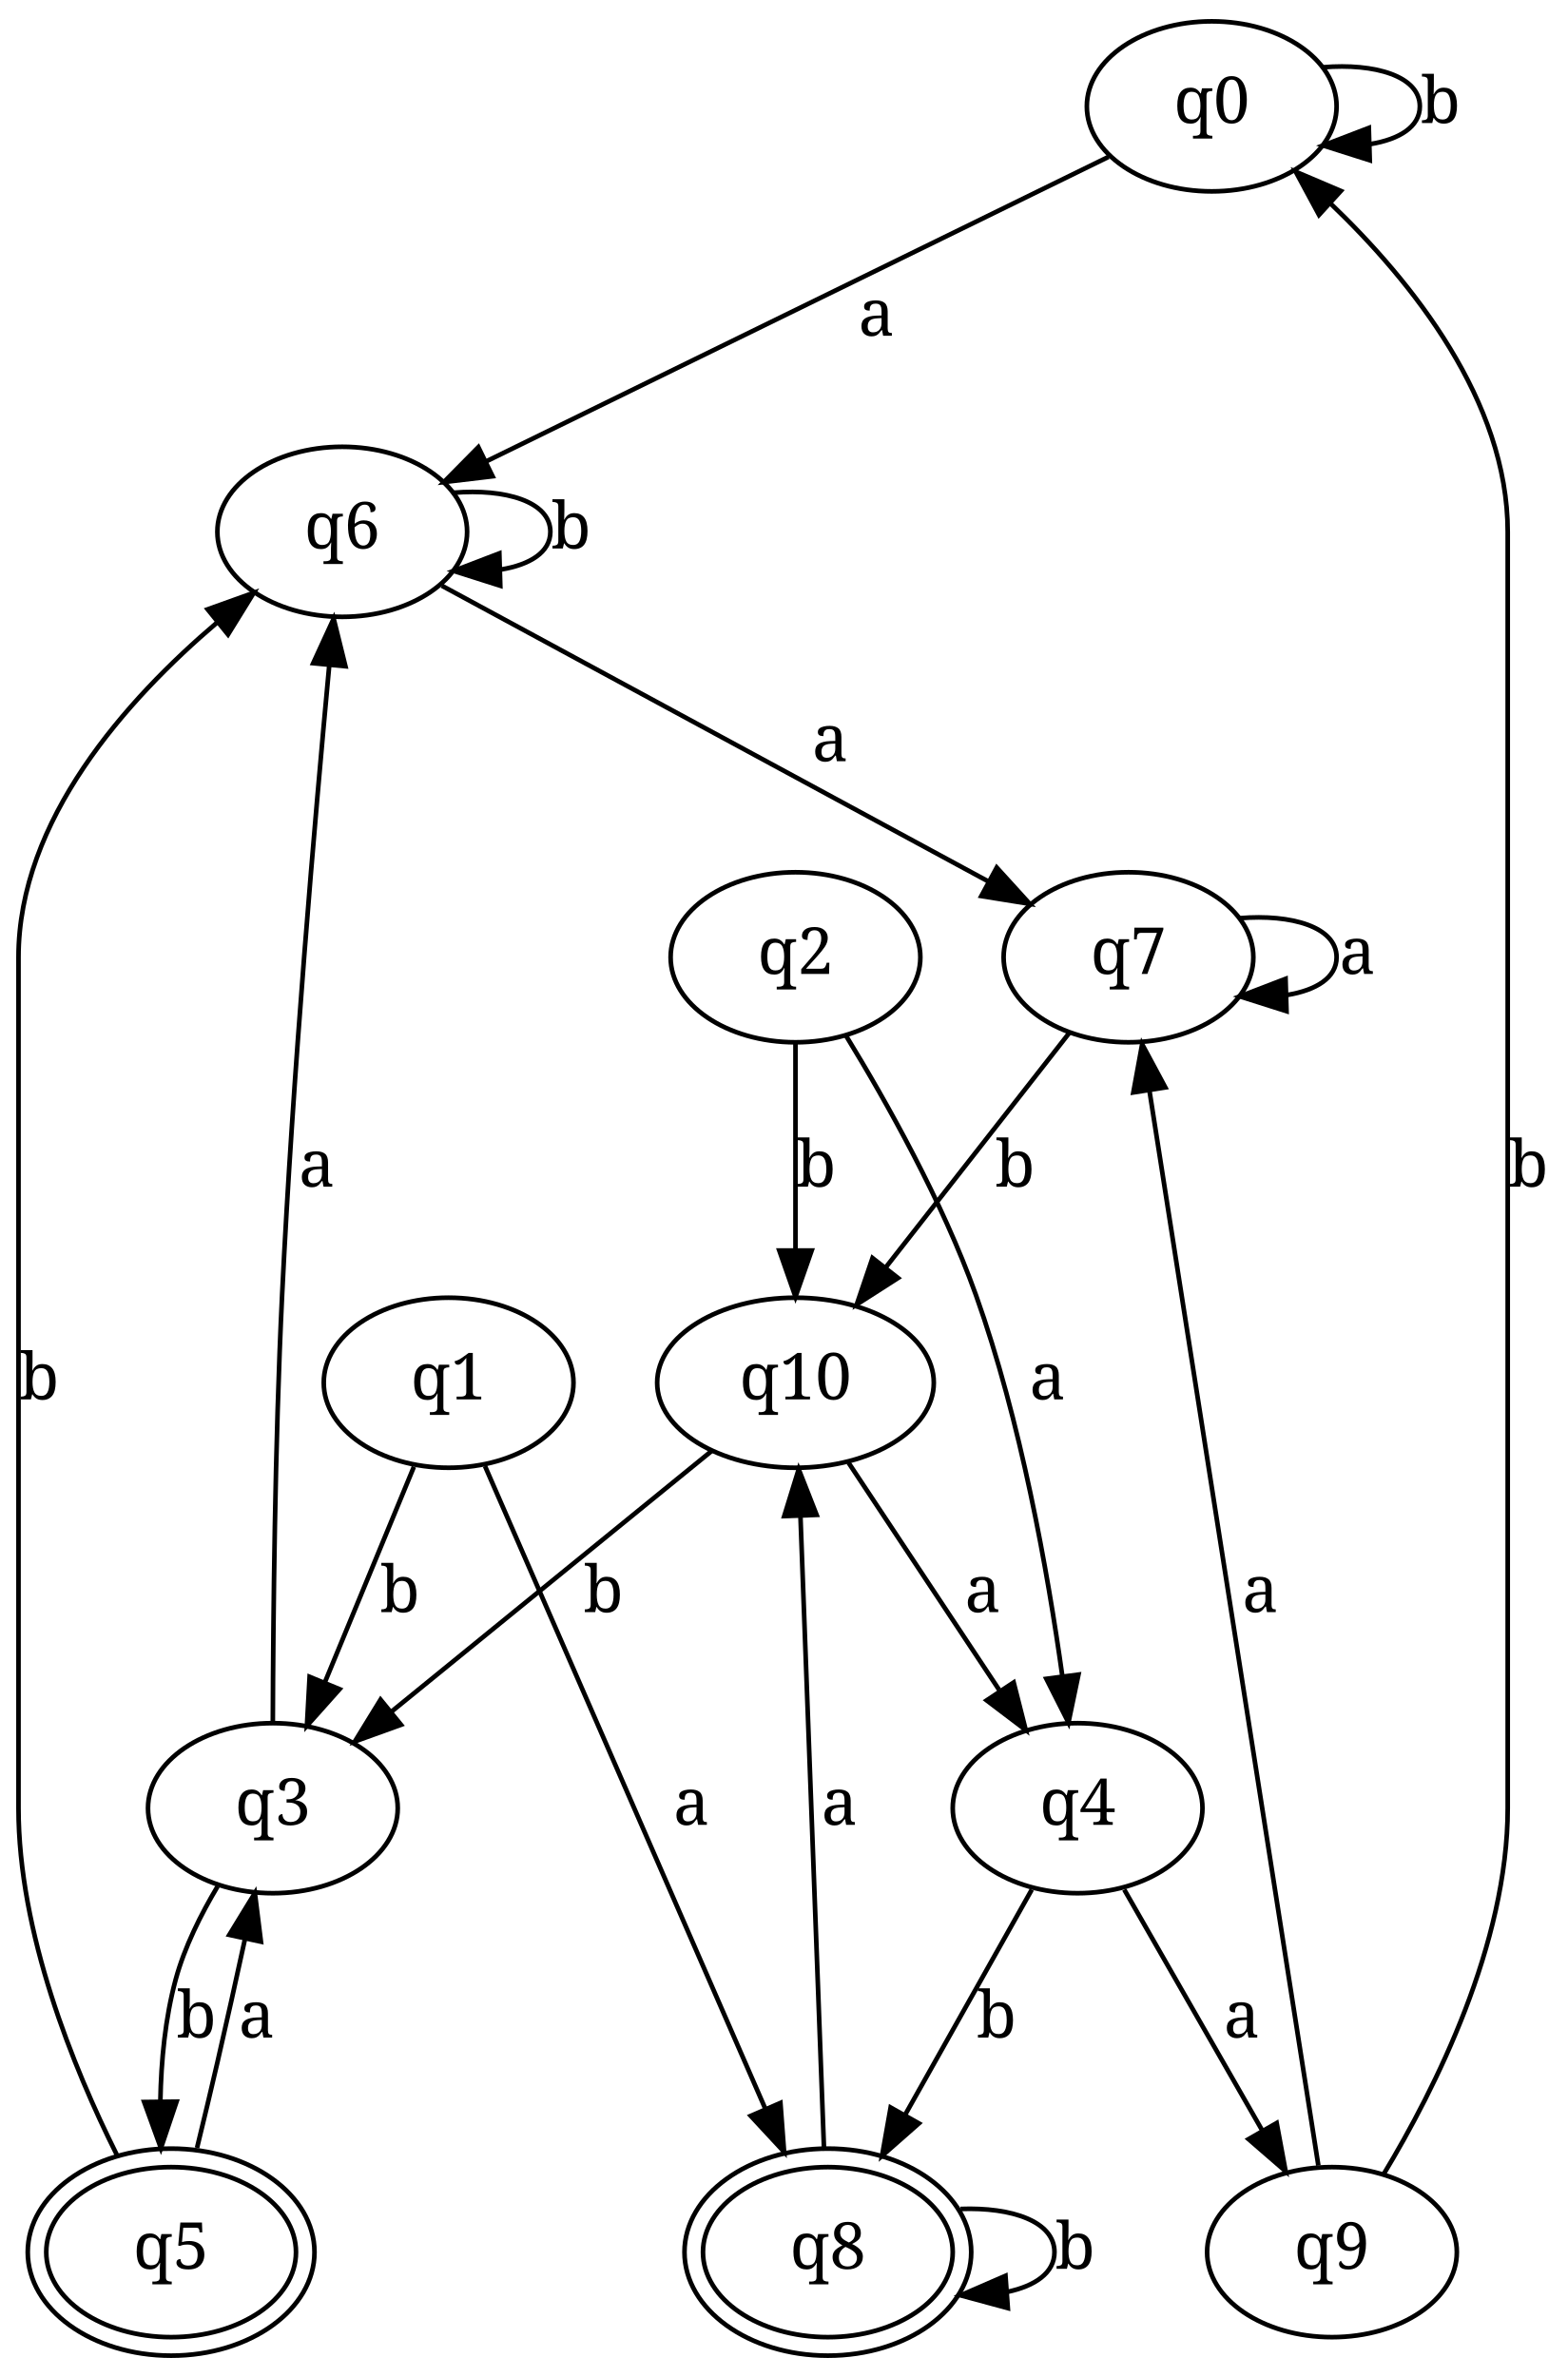
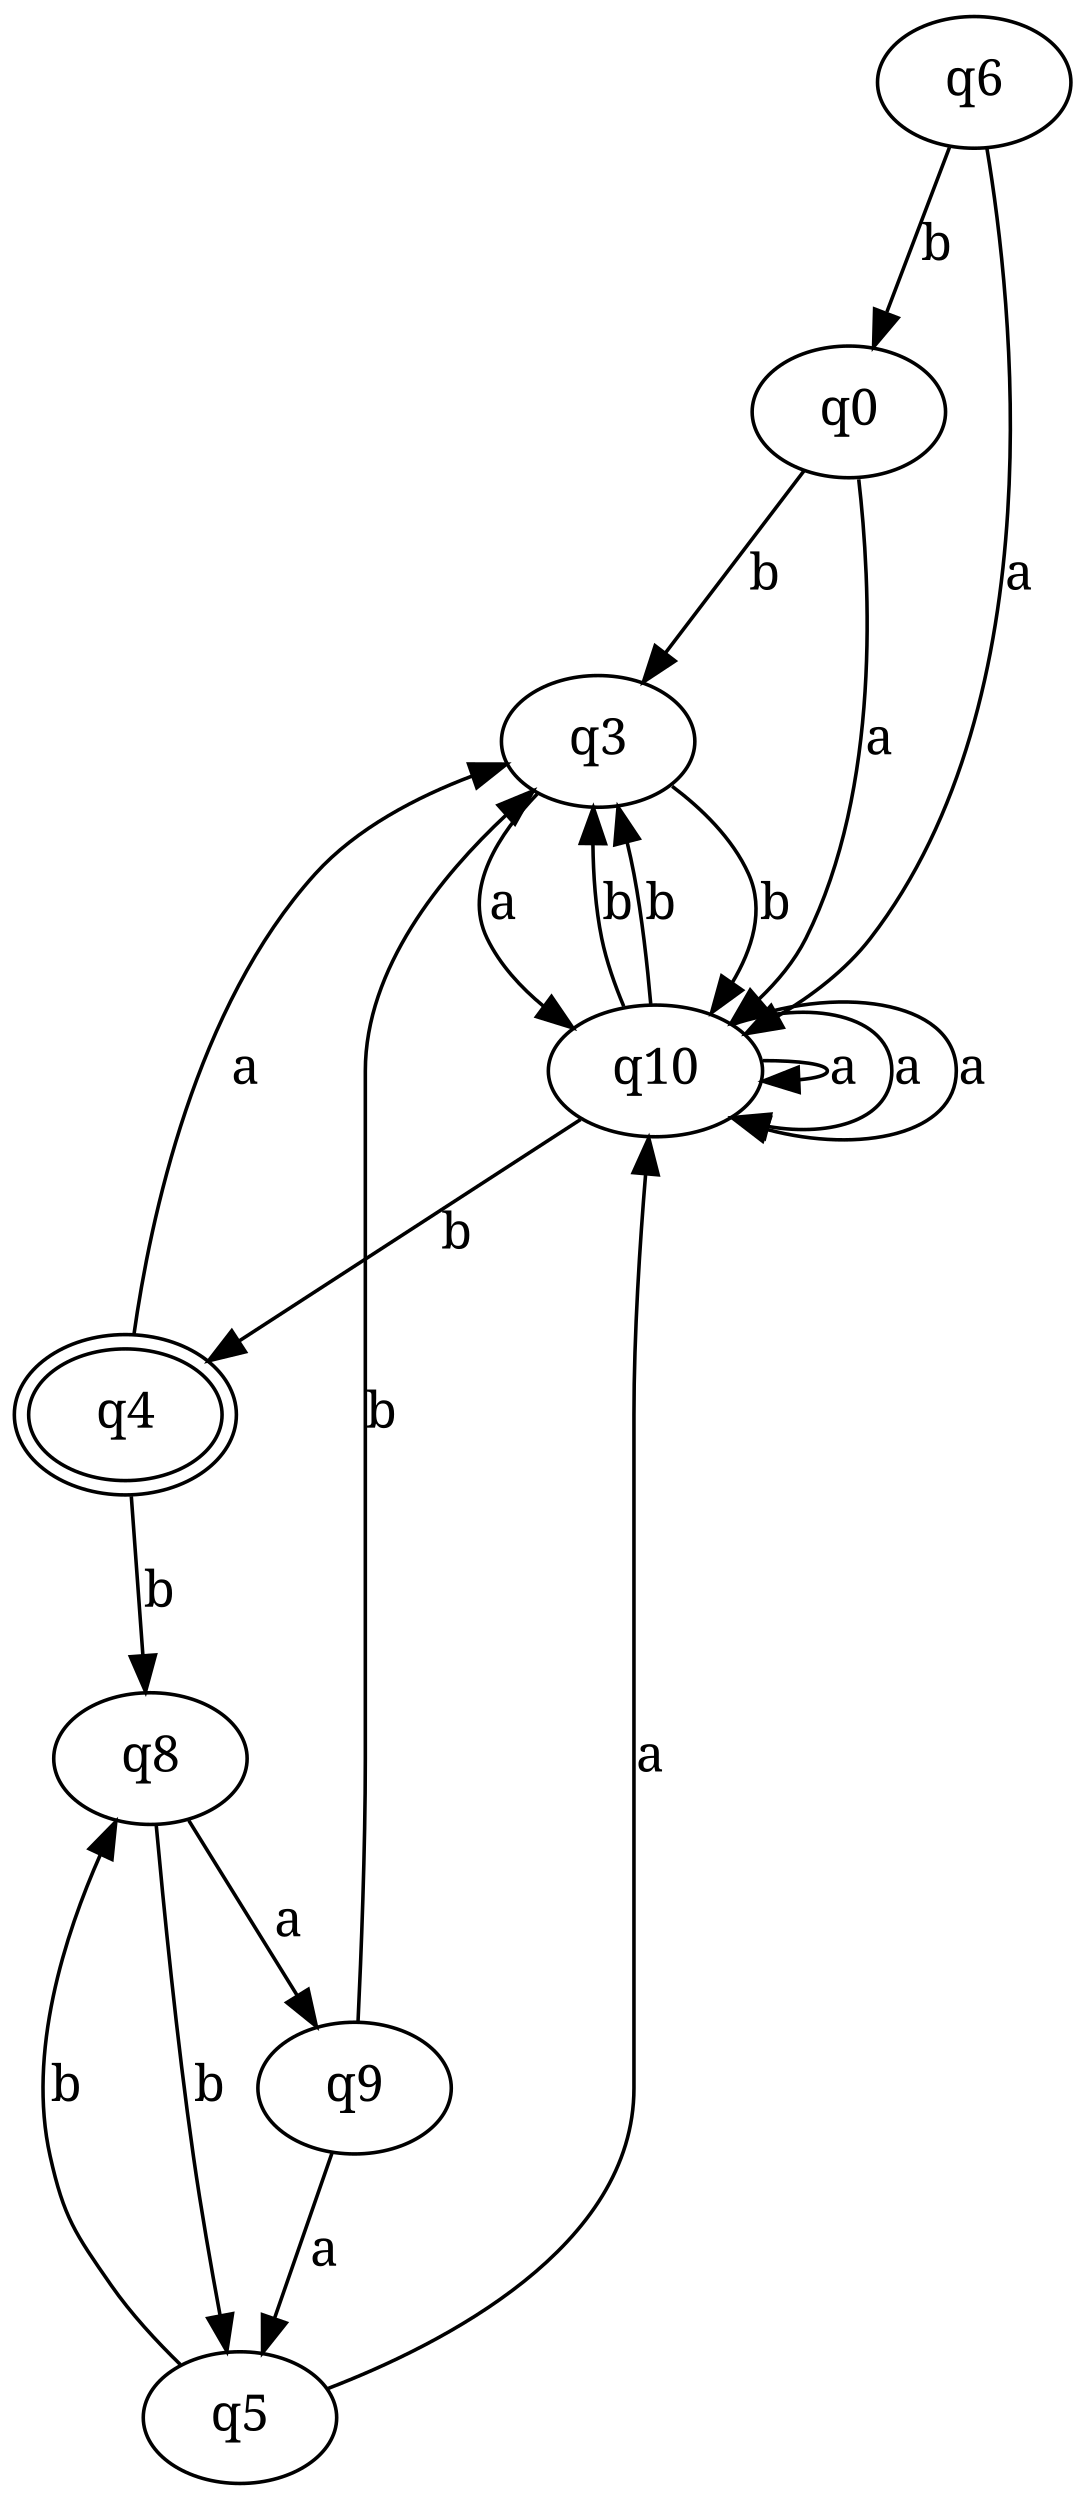
- <svg xmlns="http://www.w3.org/2000/svg" width="339pt" height="514pt" viewBox="0.00 0.00 339.00 514.00">
-   <g id="graph1" class="graph" transform="scale(1 1) rotate(0) translate(4 510)">
-     <polygon fill="white" stroke="white" points="-4,5 -4,-510 336,-510 336,5 -4,5" />
+ <svg xmlns="http://www.w3.org/2000/svg" width="303pt" height="698pt" viewBox="0.00 0.00 303.00 698.00">
+   <g id="graph1" class="graph" transform="scale(1 1) rotate(0) translate(4 694)">
+     <polygon fill="white" stroke="white" points="-4,5 -4,-694 300,-694 300,5 -4,5" />
    <g id="node1" class="node">
-       <ellipse fill="none" stroke="black" cx="258" cy="-487" rx="27" ry="18.385" />
-       <text text-anchor="middle" x="258" y="-483.4" font-family="Times Roman,serif" font-size="14.00">q0</text>
+       <ellipse fill="none" stroke="black" cx="233" cy="-579" rx="27" ry="18.385" />
+       <text text-anchor="middle" x="233" y="-575.4" font-family="Times Roman,serif" font-size="14.00">q0</text>
+     </g>
+     <g id="node3" class="node">
+       <ellipse fill="none" stroke="black" cx="163" cy="-487" rx="27" ry="18.385" />
+       <text text-anchor="middle" x="163" y="-483.4" font-family="Times Roman,serif" font-size="14.00">q3</text>
    </g>
    <g id="edge2" class="edge">
-       <path fill="none" stroke="black" d="M282.074,-495.454C293.242,-496.377 303,-493.559 303,-487 303,-482.593 298.595,-479.875 292.317,-478.846" />
-       <polygon fill="black" stroke="black" points="292.173,-475.34 282.074,-478.546 291.967,-482.337 292.173,-475.34" />
-       <text text-anchor="middle" x="307.5" y="-483.4" font-family="Times Roman,serif" font-size="14.00">b</text>
+       <path fill="none" stroke="black" d="M220.485,-562.552C209.702,-548.38 193.981,-527.718 181.704,-511.583" />
+       <polygon fill="black" stroke="black" points="184.483,-509.455 175.642,-503.616 178.912,-513.693 184.483,-509.455" />
+       <text text-anchor="middle" x="209.5" y="-529.4" font-family="Times Roman,serif" font-size="14.00">b</text>
    </g>
-     <g id="node4" class="node">
-       <ellipse fill="none" stroke="black" cx="70" cy="-395" rx="27" ry="18.385" />
-       <text text-anchor="middle" x="70" y="-391.4" font-family="Times Roman,serif" font-size="14.00">q6</text>
+     <g id="node5" class="node">
+       <ellipse fill="none" stroke="black" cx="179" cy="-395" rx="29.907" ry="18.385" />
+       <text text-anchor="middle" x="179" y="-391.4" font-family="Times Roman,serif" font-size="14.00">q10</text>
    </g>
    <g id="edge4" class="edge">
-       <path fill="none" stroke="black" d="M235.696,-476.085C202.25,-459.718 138.992,-428.762 101.051,-410.195" />
-       <polygon fill="black" stroke="black" points="102.505,-407.01 91.984,-405.758 99.428,-413.298 102.505,-407.01" />
-       <text text-anchor="middle" x="185.5" y="-437.4" font-family="Times Roman,serif" font-size="14.00">a</text>
+       <path fill="none" stroke="black" d="M235.755,-560.174C239.116,-531.003 242.014,-473.883 221,-432 217.838,-425.697 213.094,-419.995 207.919,-415.059" />
+       <polygon fill="black" stroke="black" points="210.029,-412.257 200.163,-408.395 205.467,-417.567 210.029,-412.257" />
+       <text text-anchor="middle" x="241.5" y="-483.4" font-family="Times Roman,serif" font-size="14.00">a</text>
+     </g>
+     <g id="edge6" class="edge">
+       <path fill="none" stroke="black" d="M183.664,-474.464C191.92,-468.24 200.519,-459.919 205,-450 209.527,-439.978 206.071,-429.009 200.376,-419.523" />
+       <polygon fill="black" stroke="black" points="203.25,-417.526 194.681,-411.296 197.495,-421.511 203.25,-417.526" />
+       <text text-anchor="middle" x="212.5" y="-437.4" font-family="Times Roman,serif" font-size="14.00">b</text>
+     </g>
+     <g id="edge8" class="edge">
+       <path fill="none" stroke="black" d="M145.989,-472.324C135.484,-461.393 125.203,-446.002 132,-432 135.571,-424.643 141.393,-418.311 147.743,-413.07" />
+       <polygon fill="black" stroke="black" points="149.972,-415.774 155.938,-407.019 145.814,-410.143 149.972,-415.774" />
+       <text text-anchor="middle" x="136.5" y="-437.4" font-family="Times Roman,serif" font-size="14.00">a</text>
+     </g>
+     <g id="edge30" class="edge">
+       <path fill="none" stroke="black" d="M170.15,-413.029C167.674,-418.932 165.305,-425.617 164,-432 162.278,-440.421 161.644,-449.719 161.544,-458.236" />
+       <polygon fill="black" stroke="black" points="158.047,-458.524 161.664,-468.482 165.047,-458.442 158.047,-458.524" />
+       <text text-anchor="middle" x="168.5" y="-437.4" font-family="Times Roman,serif" font-size="14.00">b</text>
+     </g>
+     <g id="edge34" class="edge">
+       <path fill="none" stroke="black" d="M177.686,-413.691C176.754,-424.383 175.26,-438.012 173,-450 172.457,-452.881 171.804,-455.867 171.097,-458.835" />
+       <polygon fill="black" stroke="black" points="167.664,-458.129 168.553,-468.687 174.442,-459.879 167.664,-458.129" />
+       <text text-anchor="middle" x="180.5" y="-437.4" font-family="Times Roman,serif" font-size="14.00">b</text>
+     </g>
+     <g id="edge32" class="edge">
+       <path fill="none" stroke="black" d="M209,-397.875C219,-397.875 227,-396.917 227,-395 227,-393.802 223.875,-392.979 219.09,-392.529" />
+       <polygon fill="black" stroke="black" points="219.132,-389.028 209,-392.125 218.852,-396.023 219.132,-389.028" />
+       <text text-anchor="middle" x="231.5" y="-391.4" font-family="Times Roman,serif" font-size="14.00">a</text>
+     </g>
+     <g id="edge36" class="edge">
+       <path fill="none" stroke="black" d="M200.632,-408.013C221.773,-415.201 245,-410.863 245,-395 245,-381.615 228.464,-376.436 210.598,-379.462" />
+       <polygon fill="black" stroke="black" points="209.466,-376.138 200.632,-381.987 211.186,-382.924 209.466,-376.138" />
+       <text text-anchor="middle" x="249.5" y="-391.4" font-family="Times Roman,serif" font-size="14.00">a</text>
+     </g>
+     <g id="edge40" class="edge">
+       <path fill="none" stroke="black" d="M200.515,-408.159C228.82,-419.438 263,-415.052 263,-395 263,-377.219 236.126,-371.756 210.302,-378.611" />
+       <polygon fill="black" stroke="black" points="208.915,-375.383 200.515,-381.841 211.108,-382.03 208.915,-375.383" />
+       <text text-anchor="middle" x="267.5" y="-391.4" font-family="Times Roman,serif" font-size="14.00">a</text>
+     </g>
+     <g id="node8" class="node">
+       <ellipse fill="none" stroke="black" cx="31" cy="-299" rx="27" ry="18.385" />
+       <ellipse fill="none" stroke="black" cx="31" cy="-299" rx="31" ry="22.385" />
+       <text text-anchor="middle" x="31" y="-295.4" font-family="Times Roman,serif" font-size="14.00">q4</text>
+     </g>
+     <g id="edge38" class="edge">
+       <path fill="none" stroke="black" d="M158.109,-381.449C133.269,-365.337 91.553,-338.278 62.723,-319.577" />
+       <polygon fill="black" stroke="black" points="64.516,-316.568 54.222,-314.063 60.707,-322.441 64.516,-316.568" />
+       <text text-anchor="middle" x="123.5" y="-345.4" font-family="Times Roman,serif" font-size="14.00">b</text>
+     </g>
+     <g id="edge12" class="edge">
+       <path fill="none" stroke="black" d="M33.409,-321.484C37.952,-353.655 50.551,-413.01 84,-450 95.582,-462.809 112.52,-471.547 127.744,-477.301" />
+       <polygon fill="black" stroke="black" points="126.832,-480.689 137.427,-480.663 129.128,-474.077 126.832,-480.689" />
+       <text text-anchor="middle" x="64.5" y="-391.4" font-family="Times Roman,serif" font-size="14.00">a</text>
+     </g>
+     <g id="node10" class="node">
+       <ellipse fill="none" stroke="black" cx="38" cy="-203" rx="27" ry="18.385" />
+       <text text-anchor="middle" x="38" y="-199.4" font-family="Times Roman,serif" font-size="14.00">q8</text>
+     </g>
+     <g id="edge10" class="edge">
+       <path fill="none" stroke="black" d="M32.659,-276.249C33.625,-262.994 34.854,-246.148 35.889,-231.954" />
+       <polygon fill="black" stroke="black" points="39.398,-231.948 36.635,-221.72 32.417,-231.439 39.398,-231.948" />
+       <text text-anchor="middle" x="40.5" y="-245.4" font-family="Times Roman,serif" font-size="14.00">b</text>
+     </g>
+     <g id="node12" class="node">
+       <ellipse fill="none" stroke="black" cx="63" cy="-19" rx="27" ry="18.385" />
+       <text text-anchor="middle" x="63" y="-15.4" font-family="Times Roman,serif" font-size="14.00">q5</text>
+     </g>
+     <g id="edge22" class="edge">
+       <path fill="none" stroke="black" d="M39.61,-184.49C41.62,-162.415 45.365,-124.428 50,-92 52.098,-77.319 54.941,-61.068 57.433,-47.633" />
+       <polygon fill="black" stroke="black" points="60.921,-48.022 59.335,-37.546 54.042,-46.724 60.921,-48.022" />
+       <text text-anchor="middle" x="54.5" y="-107.4" font-family="Times Roman,serif" font-size="14.00">b</text>
+     </g>
+     <g id="node20" class="node">
+       <ellipse fill="none" stroke="black" cx="95" cy="-111" rx="27" ry="18.385" />
+       <text text-anchor="middle" x="95" y="-107.4" font-family="Times Roman,serif" font-size="14.00">q9</text>
+     </g>
+     <g id="edge24" class="edge">
+       <path fill="none" stroke="black" d="M48.721,-185.696C57.24,-171.946 69.287,-152.501 78.955,-136.898" />
+       <polygon fill="black" stroke="black" points="82.035,-138.571 84.327,-128.227 76.085,-134.884 82.035,-138.571" />
+       <text text-anchor="middle" x="76.5" y="-153.4" font-family="Times Roman,serif" font-size="14.00">a</text>
+     </g>
+     <g id="edge16" class="edge">
+       <path fill="none" stroke="black" d="M87.413,-27.076C119.819,-39.517 173,-66.685 173,-111 173,-299 173,-299 173,-299 173,-321.58 174.674,-347.089 176.253,-366.134" />
+       <polygon fill="black" stroke="black" points="172.781,-366.6 177.134,-376.259 179.754,-365.993 172.781,-366.6" />
+       <text text-anchor="middle" x="177.5" y="-199.4" font-family="Times Roman,serif" font-size="14.00">a</text>
+     </g>
+     <g id="edge14" class="edge">
+       <path fill="none" stroke="black" d="M46.347,-33.826C39.786,-40.219 32.517,-48.047 27,-56 16.915,-70.539 13.872,-74.734 10,-92 3.522,-120.887 14.063,-153.738 24.01,-176.16" />
+       <polygon fill="black" stroke="black" points="20.918,-177.811 28.33,-185.383 27.257,-174.842 20.918,-177.811" />
+       <text text-anchor="middle" x="14.5" y="-107.4" font-family="Times Roman,serif" font-size="14.00">b</text>
+     </g>
+     <g id="node15" class="node">
+       <ellipse fill="none" stroke="black" cx="268" cy="-671" rx="27" ry="18.385" />
+       <text text-anchor="middle" x="268" y="-667.4" font-family="Times Roman,serif" font-size="14.00">q6</text>
+     </g>
+     <g id="edge18" class="edge">
+       <path fill="none" stroke="black" d="M261.085,-652.824C256.1,-639.719 249.278,-621.789 243.607,-606.88" />
+       <polygon fill="black" stroke="black" points="246.728,-605.24 239.901,-597.138 240.185,-607.729 246.728,-605.24" />
+       <text text-anchor="middle" x="257.5" y="-621.4" font-family="Times Roman,serif" font-size="14.00">b</text>
+     </g>
+     <g id="edge20" class="edge">
+       <path fill="none" stroke="black" d="M271.56,-652.505C278.821,-609.002 290.591,-498.835 239,-432 232.2,-423.19 222.66,-415.971 213.184,-410.323" />
+       <polygon fill="black" stroke="black" points="214.66,-407.14 204.211,-405.389 211.288,-413.274 214.66,-407.14" />
+       <text text-anchor="middle" x="280.5" y="-529.4" font-family="Times Roman,serif" font-size="14.00">a</text>
    </g>
    <g id="edge26" class="edge">
-       <path fill="none" stroke="black" d="M94.074,-403.454C105.242,-404.377 115,-401.559 115,-395 115,-390.593 110.595,-387.875 104.317,-386.846" />
-       <polygon fill="black" stroke="black" points="104.173,-383.34 94.074,-386.546 103.967,-390.337 104.173,-383.34" />
-       <text text-anchor="middle" x="119.5" y="-391.4" font-family="Times Roman,serif" font-size="14.00">b</text>
-     </g>
-     <g id="node25" class="node">
-       <ellipse fill="none" stroke="black" cx="240" cy="-303" rx="27" ry="18.385" />
-       <text text-anchor="middle" x="240" y="-299.4" font-family="Times Roman,serif" font-size="14.00">q7</text>
+       <path fill="none" stroke="black" d="M95.966,-129.672C96.843,-148.255 98,-177.591 98,-203 98,-395 98,-395 98,-395 98,-423.577 119.178,-449.505 137.357,-466.498" />
+       <polygon fill="black" stroke="black" points="135.1,-469.174 144.894,-473.215 139.757,-463.949 135.1,-469.174" />
+       <text text-anchor="middle" x="102.5" y="-295.4" font-family="Times Roman,serif" font-size="14.00">b</text>
    </g>
    <g id="edge28" class="edge">
-       <path fill="none" stroke="black" d="M91.531,-383.348C121.421,-367.172 175.638,-337.831 209.63,-319.435" />
-       <polygon fill="black" stroke="black" points="211.515,-322.395 218.644,-314.557 208.184,-316.239 211.515,-322.395" />
-       <text text-anchor="middle" x="175.5" y="-345.4" font-family="Times Roman,serif" font-size="14.00">a</text>
-     </g>
-     <g id="node5" class="node">
-       <ellipse fill="none" stroke="black" cx="93" cy="-211" rx="27" ry="18.385" />
-       <text text-anchor="middle" x="93" y="-207.4" font-family="Times Roman,serif" font-size="14.00">q1</text>
-     </g>
-     <g id="node7" class="node">
-       <ellipse fill="none" stroke="black" cx="55" cy="-119" rx="27" ry="18.385" />
-       <text text-anchor="middle" x="55" y="-115.4" font-family="Times Roman,serif" font-size="14.00">q3</text>
-     </g>
-     <g id="edge6" class="edge">
-       <path fill="none" stroke="black" d="M85.492,-192.824C79.992,-179.507 72.433,-161.207 66.218,-146.159" />
-       <polygon fill="black" stroke="black" points="69.415,-144.732 62.363,-136.825 62.945,-147.404 69.415,-144.732" />
-       <text text-anchor="middle" x="82.5" y="-161.4" font-family="Times Roman,serif" font-size="14.00">b</text>
-     </g>
-     <g id="node9" class="node">
-       <ellipse fill="none" stroke="black" cx="175" cy="-23" rx="27" ry="18.385" />
-       <ellipse fill="none" stroke="black" cx="175" cy="-23" rx="31" ry="22.385" />
-       <text text-anchor="middle" x="175" y="-19.4" font-family="Times Roman,serif" font-size="14.00">q8</text>
-     </g>
-     <g id="edge8" class="edge">
-       <path fill="none" stroke="black" d="M100.863,-192.974C114.831,-160.948 144.128,-93.781 161.417,-54.142" />
-       <polygon fill="black" stroke="black" points="164.747,-55.26 165.537,-44.695 158.331,-52.462 164.747,-55.26" />
-       <text text-anchor="middle" x="145.5" y="-115.4" font-family="Times Roman,serif" font-size="14.00">a</text>
-     </g>
-     <g id="edge16" class="edge">
-       <path fill="none" stroke="black" d="M54.992,-137.866C55.063,-159.961 55.436,-197.658 57,-230 59.307,-277.704 64.098,-333.018 67.175,-365.95" />
-       <polygon fill="black" stroke="black" points="63.721,-366.592 68.147,-376.217 70.689,-365.932 63.721,-366.592" />
-       <text text-anchor="middle" x="64.5" y="-253.4" font-family="Times Roman,serif" font-size="14.00">a</text>
-     </g>
-     <g id="node16" class="node">
-       <ellipse fill="none" stroke="black" cx="33" cy="-23" rx="27" ry="18.385" />
-       <ellipse fill="none" stroke="black" cx="33" cy="-23" rx="31" ry="22.385" />
-       <text text-anchor="middle" x="33" y="-19.4" font-family="Times Roman,serif" font-size="14.00">q5</text>
-     </g>
-     <g id="edge14" class="edge">
-       <path fill="none" stroke="black" d="M43.055,-102.095C39.431,-96.041 35.907,-88.983 34,-82 31.717,-73.639 30.833,-64.361 30.674,-55.684" />
-       <polygon fill="black" stroke="black" points="34.176,-55.542 30.793,-45.502 27.176,-55.46 34.176,-55.542" />
-       <text text-anchor="middle" x="38.5" y="-69.4" font-family="Times Roman,serif" font-size="14.00">b</text>
-     </g>
-     <g id="edge34" class="edge">
-       <path fill="none" stroke="black" d="M203.689,-32.338C214.781,-32.753 224,-29.641 224,-23 224,-18.538 219.838,-15.669 213.743,-14.393" />
-       <polygon fill="black" stroke="black" points="213.916,-10.896 203.689,-13.662 213.408,-17.878 213.916,-10.896" />
-       <text text-anchor="middle" x="228.5" y="-19.4" font-family="Times Roman,serif" font-size="14.00">b</text>
-     </g>
-     <g id="node12" class="node">
-       <ellipse fill="none" stroke="black" cx="168" cy="-211" rx="29.907" ry="18.385" />
-       <text text-anchor="middle" x="168" y="-207.4" font-family="Times Roman,serif" font-size="14.00">q10</text>
-     </g>
-     <g id="edge36" class="edge">
-       <path fill="none" stroke="black" d="M174.155,-45.695C172.883,-79.861 170.476,-144.494 169.079,-182.021" />
-       <polygon fill="black" stroke="black" points="165.571,-182.163 168.697,-192.287 172.567,-182.424 165.571,-182.163" />
-       <text text-anchor="middle" x="177.5" y="-115.4" font-family="Times Roman,serif" font-size="14.00">a</text>
-     </g>
-     <g id="node10" class="node">
-       <ellipse fill="none" stroke="black" cx="168" cy="-303" rx="27" ry="18.385" />
-       <text text-anchor="middle" x="168" y="-299.4" font-family="Times Roman,serif" font-size="14.00">q2</text>
-     </g>
-     <g id="edge10" class="edge">
-       <path fill="none" stroke="black" d="M168,-284.382C168,-271.538 168,-254.216 168,-239.627" />
-       <polygon fill="black" stroke="black" points="171.5,-239.59 168,-229.59 164.5,-239.59 171.5,-239.59" />
-       <text text-anchor="middle" x="172.5" y="-253.4" font-family="Times Roman,serif" font-size="14.00">b</text>
-     </g>
-     <g id="node14" class="node">
-       <ellipse fill="none" stroke="black" cx="229" cy="-119" rx="27" ry="18.385" />
-       <text text-anchor="middle" x="229" y="-115.4" font-family="Times Roman,serif" font-size="14.00">q4</text>
-     </g>
-     <g id="edge12" class="edge">
-       <path fill="none" stroke="black" d="M178.969,-285.968C187.767,-271.583 199.796,-250.161 207,-230 216.701,-202.849 222.509,-170.349 225.7,-147.555" />
-       <polygon fill="black" stroke="black" points="229.187,-147.888 227.024,-137.516 222.247,-146.973 229.187,-147.888" />
-       <text text-anchor="middle" x="222.5" y="-207.4" font-family="Times Roman,serif" font-size="14.00">a</text>
-     </g>
-     <g id="edge42" class="edge">
-       <path fill="none" stroke="black" d="M149.845,-196.219C131.119,-180.973 101.752,-157.064 80.657,-139.889" />
-       <polygon fill="black" stroke="black" points="82.702,-137.041 72.738,-133.441 78.283,-142.469 82.702,-137.041" />
-       <text text-anchor="middle" x="126.5" y="-161.4" font-family="Times Roman,serif" font-size="14.00">b</text>
-     </g>
-     <g id="edge44" class="edge">
-       <path fill="none" stroke="black" d="M179.474,-193.696C188.648,-179.859 201.646,-160.255 212.025,-144.602" />
-       <polygon fill="black" stroke="black" points="215.175,-146.185 217.784,-135.916 209.341,-142.316 215.175,-146.185" />
-       <text text-anchor="middle" x="208.5" y="-161.4" font-family="Times Roman,serif" font-size="14.00">a</text>
-     </g>
-     <g id="edge18" class="edge">
-       <path fill="none" stroke="black" d="M219.096,-101.392C211.46,-87.817 200.725,-68.734 191.759,-52.794" />
-       <polygon fill="black" stroke="black" points="194.675,-50.838 186.721,-43.838 188.573,-54.27 194.675,-50.838" />
-       <text text-anchor="middle" x="211.5" y="-69.4" font-family="Times Roman,serif" font-size="14.00">b</text>
-     </g>
-     <g id="node20" class="node">
-       <ellipse fill="none" stroke="black" cx="284" cy="-23" rx="27" ry="18.385" />
-       <text text-anchor="middle" x="284" y="-19.4" font-family="Times Roman,serif" font-size="14.00">q9</text>
-     </g>
-     <g id="edge20" class="edge">
-       <path fill="none" stroke="black" d="M239.088,-101.392C247.461,-86.777 259.493,-65.776 268.996,-49.189" />
-       <polygon fill="black" stroke="black" points="272.042,-50.913 273.976,-40.496 265.968,-47.433 272.042,-50.913" />
-       <text text-anchor="middle" x="264.5" y="-69.4" font-family="Times Roman,serif" font-size="14.00">a</text>
-     </g>
-     <g id="edge22" class="edge">
-       <path fill="none" stroke="black" d="M21.273,-44.021C11.787,-63.011 0,-92.035 0,-119 0,-303 0,-303 0,-303 0,-332.634 23.287,-358.69 42.999,-375.436" />
-       <polygon fill="black" stroke="black" points="40.898,-378.239 50.872,-381.813 45.304,-372.8 40.898,-378.239" />
-       <text text-anchor="middle" x="4.5" y="-207.4" font-family="Times Roman,serif" font-size="14.00">b</text>
-     </g>
-     <g id="edge24" class="edge">
-       <path fill="none" stroke="black" d="M38.601,-45.533C40.062,-51.528 41.615,-58.004 43,-64 45.002,-72.665 47.097,-82.12 48.966,-90.708" />
-       <polygon fill="black" stroke="black" points="45.579,-91.606 51.112,-100.642 52.421,-90.128 45.579,-91.606" />
-       <text text-anchor="middle" x="51.5" y="-69.4" font-family="Times Roman,serif" font-size="14.00">a</text>
-     </g>
-     <g id="edge38" class="edge">
-       <path fill="none" stroke="black" d="M295.196,-39.894C306.405,-58.473 322,-89.603 322,-119 322,-395 322,-395 322,-395 322,-423.261 301.397,-449.069 283.57,-466.11" />
-       <polygon fill="black" stroke="black" points="281.2,-463.535 276.169,-472.858 285.917,-468.708 281.2,-463.535" />
-       <text text-anchor="middle" x="326.5" y="-253.4" font-family="Times Roman,serif" font-size="14.00">b</text>
-     </g>
-     <g id="edge40" class="edge">
-       <path fill="none" stroke="black" d="M281.058,-41.724C273.541,-89.554 253.594,-216.494 244.56,-273.983" />
-       <polygon fill="black" stroke="black" points="241.05,-273.771 242.955,-284.194 247.965,-274.858 241.05,-273.771" />
-       <text text-anchor="middle" x="268.5" y="-161.4" font-family="Times Roman,serif" font-size="14.00">a</text>
-     </g>
-     <g id="edge30" class="edge">
-       <path fill="none" stroke="black" d="M227.128,-286.552C216.106,-272.468 200.067,-251.975 187.474,-235.884" />
-       <polygon fill="black" stroke="black" points="190.167,-233.646 181.248,-227.928 184.655,-237.96 190.167,-233.646" />
-       <text text-anchor="middle" x="215.5" y="-253.4" font-family="Times Roman,serif" font-size="14.00">b</text>
-     </g>
-     <g id="edge32" class="edge">
-       <path fill="none" stroke="black" d="M264.074,-311.454C275.242,-312.377 285,-309.559 285,-303 285,-298.593 280.595,-295.875 274.317,-294.846" />
-       <polygon fill="black" stroke="black" points="274.173,-291.34 264.074,-294.546 273.967,-298.337 274.173,-291.34" />
-       <text text-anchor="middle" x="289.5" y="-299.4" font-family="Times Roman,serif" font-size="14.00">a</text>
+       <path fill="none" stroke="black" d="M88.678,-92.824C84.12,-79.719 77.883,-61.788 72.698,-46.88" />
+       <polygon fill="black" stroke="black" points="75.9,-45.434 69.309,-37.139 69.289,-47.733 75.9,-45.434" />
+       <text text-anchor="middle" x="86.5" y="-61.4" font-family="Times Roman,serif" font-size="14.00">a</text>
    </g>
  </g>
</svg>
